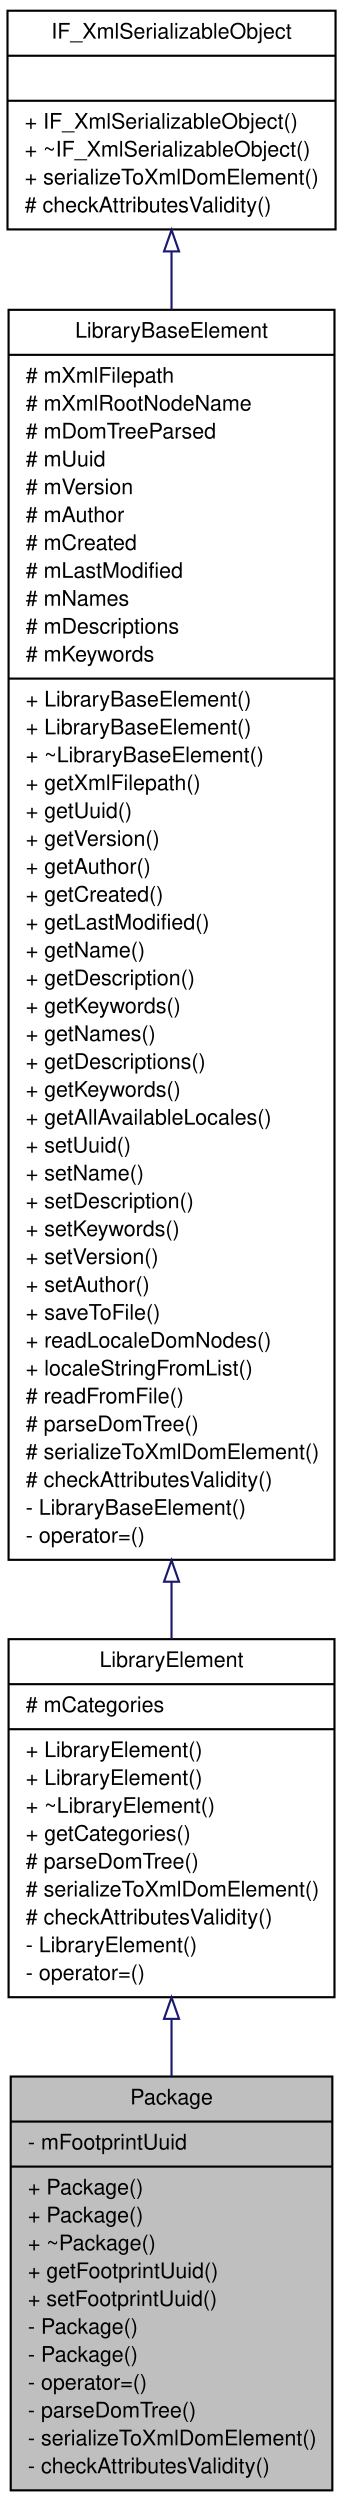
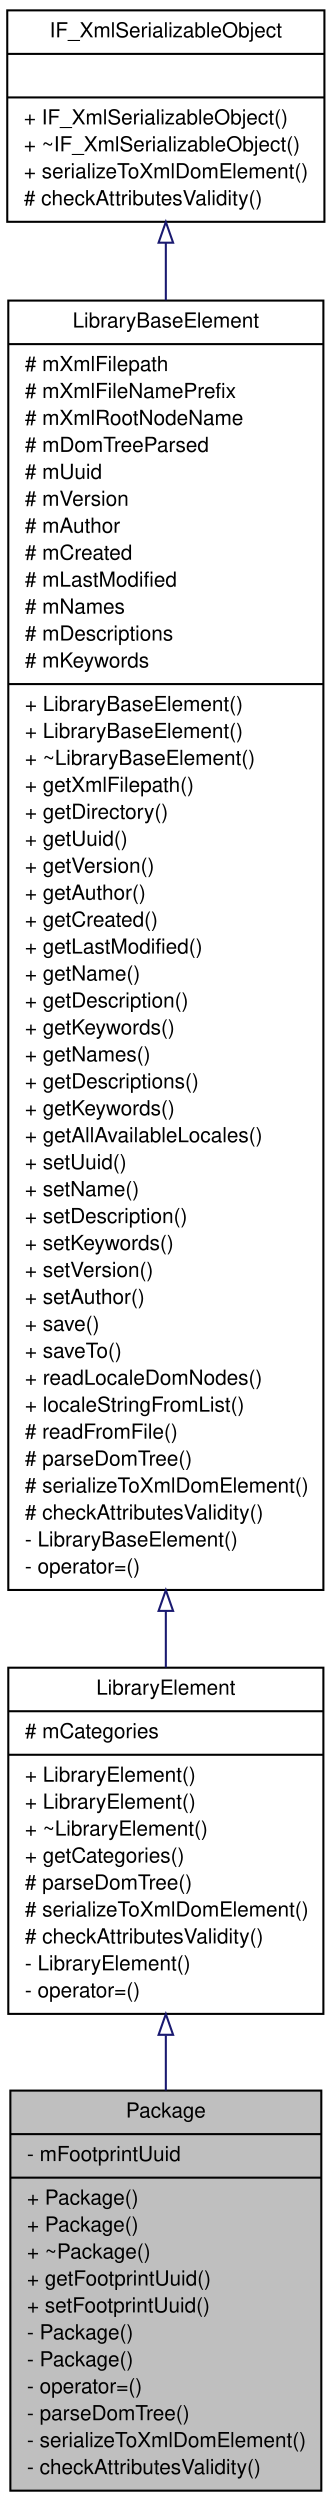
- <svg xmlns="http://www.w3.org/2000/svg" xmlns:xlink="http://www.w3.org/1999/xlink" width="160pt" height="1166pt" viewBox="0.00 0.00 160.00 1166.00">
-   <g id="graph1" class="graph" transform="scale(1 1) rotate(0) translate(4 1162)">
-     <polygon fill="white" stroke="white" points="-4,5 -4,-1162 157,-1162 157,5 -4,5" />
+ <svg xmlns="http://www.w3.org/2000/svg" xmlns:xlink="http://www.w3.org/1999/xlink" width="160pt" height="1206pt" viewBox="0.00 0.00 160.00 1206.00">
+   <g id="graph1" class="graph" transform="scale(1 1) rotate(0) translate(4 1202)">
+     <polygon fill="white" stroke="white" points="-4,5 -4,-1202 157,-1202 157,5 -4,5" />
    <g id="node1" class="node">
      <polygon fill="#bfbfbf" stroke="black" points="1,-0.5 1,-193.5 151,-193.5 151,-0.5 1,-0.5" />
      <text text-anchor="middle" x="76" y="-180.5" font-family="Helvetica,sans-Serif" font-size="10.00">Package</text>
      <polyline fill="none" stroke="black" points="1,-172.5 151,-172.5 " />
      <text text-anchor="start" x="9" y="-159.5" font-family="Helvetica,sans-Serif" font-size="10.00">- mFootprintUuid</text>
      <polyline fill="none" stroke="black" points="1,-151.5 151,-151.5 " />
      <text text-anchor="start" x="9" y="-138.5" font-family="Helvetica,sans-Serif" font-size="10.00">+ Package()</text>
      <text text-anchor="start" x="9" y="-125.5" font-family="Helvetica,sans-Serif" font-size="10.00">+ Package()</text>
      <text text-anchor="start" x="9" y="-112.5" font-family="Helvetica,sans-Serif" font-size="10.00">+ ~Package()</text>
      <text text-anchor="start" x="9" y="-99.5" font-family="Helvetica,sans-Serif" font-size="10.00">+ getFootprintUuid()</text>
      <text text-anchor="start" x="9" y="-86.5" font-family="Helvetica,sans-Serif" font-size="10.00">+ setFootprintUuid()</text>
      <text text-anchor="start" x="9" y="-73.5" font-family="Helvetica,sans-Serif" font-size="10.00">- Package()</text>
      <text text-anchor="start" x="9" y="-60.5" font-family="Helvetica,sans-Serif" font-size="10.00">- Package()</text>
      <text text-anchor="start" x="9" y="-47.5" font-family="Helvetica,sans-Serif" font-size="10.00">- operator=()</text>
      <text text-anchor="start" x="9" y="-34.5" font-family="Helvetica,sans-Serif" font-size="10.00">- parseDomTree()</text>
      <text text-anchor="start" x="9" y="-21.5" font-family="Helvetica,sans-Serif" font-size="10.00">- serializeToXmlDomElement()</text>
      <text text-anchor="start" x="9" y="-8.5" font-family="Helvetica,sans-Serif" font-size="10.00">- checkAttributesValidity()</text>
    </g>
    <g id="node2" class="node">
      <a xlink:href="../../d8/dff/classlibrary_1_1_library_element.html" target="_top" xlink:title="The LibraryElement class extends the LibraryBaseElement class with some attributes and methods which ...">
        <polygon fill="white" stroke="black" points="0,-230.5 0,-397.5 152,-397.5 152,-230.5 0,-230.5" />
        <text text-anchor="middle" x="76" y="-384.5" font-family="Helvetica,sans-Serif" font-size="10.00">LibraryElement</text>
        <polyline fill="none" stroke="black" points="0,-376.5 152,-376.5 " />
        <text text-anchor="start" x="8" y="-363.5" font-family="Helvetica,sans-Serif" font-size="10.00"># mCategories</text>
        <polyline fill="none" stroke="black" points="0,-355.5 152,-355.5 " />
        <text text-anchor="start" x="8" y="-342.5" font-family="Helvetica,sans-Serif" font-size="10.00">+ LibraryElement()</text>
        <text text-anchor="start" x="8" y="-329.5" font-family="Helvetica,sans-Serif" font-size="10.00">+ LibraryElement()</text>
        <text text-anchor="start" x="8" y="-316.5" font-family="Helvetica,sans-Serif" font-size="10.00">+ ~LibraryElement()</text>
        <text text-anchor="start" x="8" y="-303.5" font-family="Helvetica,sans-Serif" font-size="10.00">+ getCategories()</text>
        <text text-anchor="start" x="8" y="-290.5" font-family="Helvetica,sans-Serif" font-size="10.00"># parseDomTree()</text>
        <text text-anchor="start" x="8" y="-277.5" font-family="Helvetica,sans-Serif" font-size="10.00"># serializeToXmlDomElement()</text>
        <text text-anchor="start" x="8" y="-264.5" font-family="Helvetica,sans-Serif" font-size="10.00"># checkAttributesValidity()</text>
        <text text-anchor="start" x="8" y="-251.5" font-family="Helvetica,sans-Serif" font-size="10.00">- LibraryElement()</text>
        <text text-anchor="start" x="8" y="-238.5" font-family="Helvetica,sans-Serif" font-size="10.00">- operator=()</text>
      </a>
    </g>
    <g id="edge2" class="edge">
      <path fill="none" stroke="midnightblue" d="M76,-220.149C76,-211.343 76,-202.405 76,-193.575" />
      <polygon fill="none" stroke="midnightblue" points="72.5,-220.412 76,-230.413 79.5,-220.413 72.5,-220.412" />
    </g>
    <g id="node4" class="node">
      <a xlink:href="../../dd/d8a/classlibrary_1_1_library_base_element.html" target="_top" xlink:title="The LibraryBaseElement class. ">
-         <polygon fill="white" stroke="black" points="0,-434.5 0,-1017.5 152,-1017.5 152,-434.5 0,-434.5" />
-         <text text-anchor="middle" x="76" y="-1004.5" font-family="Helvetica,sans-Serif" font-size="10.00">LibraryBaseElement</text>
-         <polyline fill="none" stroke="black" points="0,-996.5 152,-996.5 " />
-         <text text-anchor="start" x="8" y="-983.5" font-family="Helvetica,sans-Serif" font-size="10.00"># mXmlFilepath</text>
-         <text text-anchor="start" x="8" y="-970.5" font-family="Helvetica,sans-Serif" font-size="10.00"># mXmlRootNodeName</text>
-         <text text-anchor="start" x="8" y="-957.5" font-family="Helvetica,sans-Serif" font-size="10.00"># mDomTreeParsed</text>
-         <text text-anchor="start" x="8" y="-944.5" font-family="Helvetica,sans-Serif" font-size="10.00"># mUuid</text>
-         <text text-anchor="start" x="8" y="-931.5" font-family="Helvetica,sans-Serif" font-size="10.00"># mVersion</text>
-         <text text-anchor="start" x="8" y="-918.5" font-family="Helvetica,sans-Serif" font-size="10.00"># mAuthor</text>
-         <text text-anchor="start" x="8" y="-905.5" font-family="Helvetica,sans-Serif" font-size="10.00"># mCreated</text>
-         <text text-anchor="start" x="8" y="-892.5" font-family="Helvetica,sans-Serif" font-size="10.00"># mLastModified</text>
-         <text text-anchor="start" x="8" y="-879.5" font-family="Helvetica,sans-Serif" font-size="10.00"># mNames</text>
-         <text text-anchor="start" x="8" y="-866.5" font-family="Helvetica,sans-Serif" font-size="10.00"># mDescriptions</text>
-         <text text-anchor="start" x="8" y="-853.5" font-family="Helvetica,sans-Serif" font-size="10.00"># mKeywords</text>
-         <polyline fill="none" stroke="black" points="0,-845.5 152,-845.5 " />
-         <text text-anchor="start" x="8" y="-832.5" font-family="Helvetica,sans-Serif" font-size="10.00">+ LibraryBaseElement()</text>
-         <text text-anchor="start" x="8" y="-819.5" font-family="Helvetica,sans-Serif" font-size="10.00">+ LibraryBaseElement()</text>
-         <text text-anchor="start" x="8" y="-806.5" font-family="Helvetica,sans-Serif" font-size="10.00">+ ~LibraryBaseElement()</text>
-         <text text-anchor="start" x="8" y="-793.5" font-family="Helvetica,sans-Serif" font-size="10.00">+ getXmlFilepath()</text>
-         <text text-anchor="start" x="8" y="-780.5" font-family="Helvetica,sans-Serif" font-size="10.00">+ getUuid()</text>
-         <text text-anchor="start" x="8" y="-767.5" font-family="Helvetica,sans-Serif" font-size="10.00">+ getVersion()</text>
-         <text text-anchor="start" x="8" y="-754.5" font-family="Helvetica,sans-Serif" font-size="10.00">+ getAuthor()</text>
-         <text text-anchor="start" x="8" y="-741.5" font-family="Helvetica,sans-Serif" font-size="10.00">+ getCreated()</text>
-         <text text-anchor="start" x="8" y="-728.5" font-family="Helvetica,sans-Serif" font-size="10.00">+ getLastModified()</text>
-         <text text-anchor="start" x="8" y="-715.5" font-family="Helvetica,sans-Serif" font-size="10.00">+ getName()</text>
-         <text text-anchor="start" x="8" y="-702.5" font-family="Helvetica,sans-Serif" font-size="10.00">+ getDescription()</text>
-         <text text-anchor="start" x="8" y="-689.5" font-family="Helvetica,sans-Serif" font-size="10.00">+ getKeywords()</text>
-         <text text-anchor="start" x="8" y="-676.5" font-family="Helvetica,sans-Serif" font-size="10.00">+ getNames()</text>
-         <text text-anchor="start" x="8" y="-663.5" font-family="Helvetica,sans-Serif" font-size="10.00">+ getDescriptions()</text>
-         <text text-anchor="start" x="8" y="-650.5" font-family="Helvetica,sans-Serif" font-size="10.00">+ getKeywords()</text>
-         <text text-anchor="start" x="8" y="-637.5" font-family="Helvetica,sans-Serif" font-size="10.00">+ getAllAvailableLocales()</text>
-         <text text-anchor="start" x="8" y="-624.5" font-family="Helvetica,sans-Serif" font-size="10.00">+ setUuid()</text>
-         <text text-anchor="start" x="8" y="-611.5" font-family="Helvetica,sans-Serif" font-size="10.00">+ setName()</text>
-         <text text-anchor="start" x="8" y="-598.5" font-family="Helvetica,sans-Serif" font-size="10.00">+ setDescription()</text>
-         <text text-anchor="start" x="8" y="-585.5" font-family="Helvetica,sans-Serif" font-size="10.00">+ setKeywords()</text>
-         <text text-anchor="start" x="8" y="-572.5" font-family="Helvetica,sans-Serif" font-size="10.00">+ setVersion()</text>
-         <text text-anchor="start" x="8" y="-559.5" font-family="Helvetica,sans-Serif" font-size="10.00">+ setAuthor()</text>
-         <text text-anchor="start" x="8" y="-546.5" font-family="Helvetica,sans-Serif" font-size="10.00">+ saveToFile()</text>
-         <text text-anchor="start" x="8" y="-533.5" font-family="Helvetica,sans-Serif" font-size="10.00">+ readLocaleDomNodes()</text>
-         <text text-anchor="start" x="8" y="-520.5" font-family="Helvetica,sans-Serif" font-size="10.00">+ localeStringFromList()</text>
-         <text text-anchor="start" x="8" y="-507.5" font-family="Helvetica,sans-Serif" font-size="10.00"># readFromFile()</text>
-         <text text-anchor="start" x="8" y="-494.5" font-family="Helvetica,sans-Serif" font-size="10.00"># parseDomTree()</text>
-         <text text-anchor="start" x="8" y="-481.5" font-family="Helvetica,sans-Serif" font-size="10.00"># serializeToXmlDomElement()</text>
-         <text text-anchor="start" x="8" y="-468.5" font-family="Helvetica,sans-Serif" font-size="10.00"># checkAttributesValidity()</text>
-         <text text-anchor="start" x="8" y="-455.5" font-family="Helvetica,sans-Serif" font-size="10.00">- LibraryBaseElement()</text>
-         <text text-anchor="start" x="8" y="-442.5" font-family="Helvetica,sans-Serif" font-size="10.00">- operator=()</text>
+         <polygon fill="white" stroke="black" points="0,-435 0,-1057 152,-1057 152,-435 0,-435" />
+         <text text-anchor="middle" x="76" y="-1044" font-family="Helvetica,sans-Serif" font-size="10.00">LibraryBaseElement</text>
+         <polyline fill="none" stroke="black" points="0,-1036 152,-1036 " />
+         <text text-anchor="start" x="8" y="-1023" font-family="Helvetica,sans-Serif" font-size="10.00"># mXmlFilepath</text>
+         <text text-anchor="start" x="8" y="-1010" font-family="Helvetica,sans-Serif" font-size="10.00"># mXmlFileNamePrefix</text>
+         <text text-anchor="start" x="8" y="-997" font-family="Helvetica,sans-Serif" font-size="10.00"># mXmlRootNodeName</text>
+         <text text-anchor="start" x="8" y="-984" font-family="Helvetica,sans-Serif" font-size="10.00"># mDomTreeParsed</text>
+         <text text-anchor="start" x="8" y="-971" font-family="Helvetica,sans-Serif" font-size="10.00"># mUuid</text>
+         <text text-anchor="start" x="8" y="-958" font-family="Helvetica,sans-Serif" font-size="10.00"># mVersion</text>
+         <text text-anchor="start" x="8" y="-945" font-family="Helvetica,sans-Serif" font-size="10.00"># mAuthor</text>
+         <text text-anchor="start" x="8" y="-932" font-family="Helvetica,sans-Serif" font-size="10.00"># mCreated</text>
+         <text text-anchor="start" x="8" y="-919" font-family="Helvetica,sans-Serif" font-size="10.00"># mLastModified</text>
+         <text text-anchor="start" x="8" y="-906" font-family="Helvetica,sans-Serif" font-size="10.00"># mNames</text>
+         <text text-anchor="start" x="8" y="-893" font-family="Helvetica,sans-Serif" font-size="10.00"># mDescriptions</text>
+         <text text-anchor="start" x="8" y="-880" font-family="Helvetica,sans-Serif" font-size="10.00"># mKeywords</text>
+         <polyline fill="none" stroke="black" points="0,-872 152,-872 " />
+         <text text-anchor="start" x="8" y="-859" font-family="Helvetica,sans-Serif" font-size="10.00">+ LibraryBaseElement()</text>
+         <text text-anchor="start" x="8" y="-846" font-family="Helvetica,sans-Serif" font-size="10.00">+ LibraryBaseElement()</text>
+         <text text-anchor="start" x="8" y="-833" font-family="Helvetica,sans-Serif" font-size="10.00">+ ~LibraryBaseElement()</text>
+         <text text-anchor="start" x="8" y="-820" font-family="Helvetica,sans-Serif" font-size="10.00">+ getXmlFilepath()</text>
+         <text text-anchor="start" x="8" y="-807" font-family="Helvetica,sans-Serif" font-size="10.00">+ getDirectory()</text>
+         <text text-anchor="start" x="8" y="-794" font-family="Helvetica,sans-Serif" font-size="10.00">+ getUuid()</text>
+         <text text-anchor="start" x="8" y="-781" font-family="Helvetica,sans-Serif" font-size="10.00">+ getVersion()</text>
+         <text text-anchor="start" x="8" y="-768" font-family="Helvetica,sans-Serif" font-size="10.00">+ getAuthor()</text>
+         <text text-anchor="start" x="8" y="-755" font-family="Helvetica,sans-Serif" font-size="10.00">+ getCreated()</text>
+         <text text-anchor="start" x="8" y="-742" font-family="Helvetica,sans-Serif" font-size="10.00">+ getLastModified()</text>
+         <text text-anchor="start" x="8" y="-729" font-family="Helvetica,sans-Serif" font-size="10.00">+ getName()</text>
+         <text text-anchor="start" x="8" y="-716" font-family="Helvetica,sans-Serif" font-size="10.00">+ getDescription()</text>
+         <text text-anchor="start" x="8" y="-703" font-family="Helvetica,sans-Serif" font-size="10.00">+ getKeywords()</text>
+         <text text-anchor="start" x="8" y="-690" font-family="Helvetica,sans-Serif" font-size="10.00">+ getNames()</text>
+         <text text-anchor="start" x="8" y="-677" font-family="Helvetica,sans-Serif" font-size="10.00">+ getDescriptions()</text>
+         <text text-anchor="start" x="8" y="-664" font-family="Helvetica,sans-Serif" font-size="10.00">+ getKeywords()</text>
+         <text text-anchor="start" x="8" y="-651" font-family="Helvetica,sans-Serif" font-size="10.00">+ getAllAvailableLocales()</text>
+         <text text-anchor="start" x="8" y="-638" font-family="Helvetica,sans-Serif" font-size="10.00">+ setUuid()</text>
+         <text text-anchor="start" x="8" y="-625" font-family="Helvetica,sans-Serif" font-size="10.00">+ setName()</text>
+         <text text-anchor="start" x="8" y="-612" font-family="Helvetica,sans-Serif" font-size="10.00">+ setDescription()</text>
+         <text text-anchor="start" x="8" y="-599" font-family="Helvetica,sans-Serif" font-size="10.00">+ setKeywords()</text>
+         <text text-anchor="start" x="8" y="-586" font-family="Helvetica,sans-Serif" font-size="10.00">+ setVersion()</text>
+         <text text-anchor="start" x="8" y="-573" font-family="Helvetica,sans-Serif" font-size="10.00">+ setAuthor()</text>
+         <text text-anchor="start" x="8" y="-560" font-family="Helvetica,sans-Serif" font-size="10.00">+ save()</text>
+         <text text-anchor="start" x="8" y="-547" font-family="Helvetica,sans-Serif" font-size="10.00">+ saveTo()</text>
+         <text text-anchor="start" x="8" y="-534" font-family="Helvetica,sans-Serif" font-size="10.00">+ readLocaleDomNodes()</text>
+         <text text-anchor="start" x="8" y="-521" font-family="Helvetica,sans-Serif" font-size="10.00">+ localeStringFromList()</text>
+         <text text-anchor="start" x="8" y="-508" font-family="Helvetica,sans-Serif" font-size="10.00"># readFromFile()</text>
+         <text text-anchor="start" x="8" y="-495" font-family="Helvetica,sans-Serif" font-size="10.00"># parseDomTree()</text>
+         <text text-anchor="start" x="8" y="-482" font-family="Helvetica,sans-Serif" font-size="10.00"># serializeToXmlDomElement()</text>
+         <text text-anchor="start" x="8" y="-469" font-family="Helvetica,sans-Serif" font-size="10.00"># checkAttributesValidity()</text>
+         <text text-anchor="start" x="8" y="-456" font-family="Helvetica,sans-Serif" font-size="10.00">- LibraryBaseElement()</text>
+         <text text-anchor="start" x="8" y="-443" font-family="Helvetica,sans-Serif" font-size="10.00">- operator=()</text>
      </a>
    </g>
    <g id="edge4" class="edge">
-       <path fill="none" stroke="midnightblue" d="M76,-424.182C76,-414.994 76,-406.134 76,-397.702" />
-       <polygon fill="none" stroke="midnightblue" points="72.5,-424.275 76,-434.275 79.5,-424.275 72.5,-424.275" />
+       <path fill="none" stroke="midnightblue" d="M76,-424.905C76,-415.423 76,-406.298 76,-397.636" />
+       <polygon fill="none" stroke="midnightblue" points="72.5,-424.91 76,-434.911 79.5,-424.911 72.5,-424.91" />
    </g>
    <g id="node6" class="node">
      <a xlink:href="../../d9/d3d/class_i_f___xml_serializable_object.html" target="_top" xlink:title="The IF_XmlSerializableObject class provides an interface for classes which are serializable/deseriali...">
-         <polygon fill="white" stroke="black" points="-0.5,-1055 -0.5,-1157 152.5,-1157 152.5,-1055 -0.5,-1055" />
-         <text text-anchor="middle" x="76" y="-1144" font-family="Helvetica,sans-Serif" font-size="10.00">IF_XmlSerializableObject</text>
-         <polyline fill="none" stroke="black" points="-0.5,-1136 152.5,-1136 " />
-         <text text-anchor="middle" x="76" y="-1123" font-family="Helvetica,sans-Serif" font-size="10.00"> </text>
-         <polyline fill="none" stroke="black" points="-0.5,-1115 152.5,-1115 " />
-         <text text-anchor="start" x="7.5" y="-1102" font-family="Helvetica,sans-Serif" font-size="10.00">+ IF_XmlSerializableObject()</text>
-         <text text-anchor="start" x="7.5" y="-1089" font-family="Helvetica,sans-Serif" font-size="10.00">+ ~IF_XmlSerializableObject()</text>
-         <text text-anchor="start" x="7.5" y="-1076" font-family="Helvetica,sans-Serif" font-size="10.00">+ serializeToXmlDomElement()</text>
-         <text text-anchor="start" x="7.5" y="-1063" font-family="Helvetica,sans-Serif" font-size="10.00"># checkAttributesValidity()</text>
+         <polygon fill="white" stroke="black" points="-0.5,-1095 -0.5,-1197 152.5,-1197 152.5,-1095 -0.5,-1095" />
+         <text text-anchor="middle" x="76" y="-1184" font-family="Helvetica,sans-Serif" font-size="10.00">IF_XmlSerializableObject</text>
+         <polyline fill="none" stroke="black" points="-0.5,-1176 152.5,-1176 " />
+         <text text-anchor="middle" x="76" y="-1163" font-family="Helvetica,sans-Serif" font-size="10.00"> </text>
+         <polyline fill="none" stroke="black" points="-0.5,-1155 152.5,-1155 " />
+         <text text-anchor="start" x="7.5" y="-1142" font-family="Helvetica,sans-Serif" font-size="10.00">+ IF_XmlSerializableObject()</text>
+         <text text-anchor="start" x="7.5" y="-1129" font-family="Helvetica,sans-Serif" font-size="10.00">+ ~IF_XmlSerializableObject()</text>
+         <text text-anchor="start" x="7.5" y="-1116" font-family="Helvetica,sans-Serif" font-size="10.00">+ serializeToXmlDomElement()</text>
+         <text text-anchor="start" x="7.5" y="-1103" font-family="Helvetica,sans-Serif" font-size="10.00"># checkAttributesValidity()</text>
      </a>
    </g>
    <g id="edge6" class="edge">
-       <path fill="none" stroke="midnightblue" d="M76,-1044.75C76,-1036.28 76,-1027.16 76,-1017.55" />
-       <polygon fill="none" stroke="midnightblue" points="72.5,-1044.75 76,-1054.75 79.5,-1044.75 72.5,-1044.75" />
+       <path fill="none" stroke="midnightblue" d="M76,-1084.81C76,-1076.22 76,-1066.97 76,-1057.19" />
+       <polygon fill="none" stroke="midnightblue" points="72.5,-1084.93 76,-1094.93 79.5,-1084.93 72.5,-1084.93" />
    </g>
  </g>
</svg>
